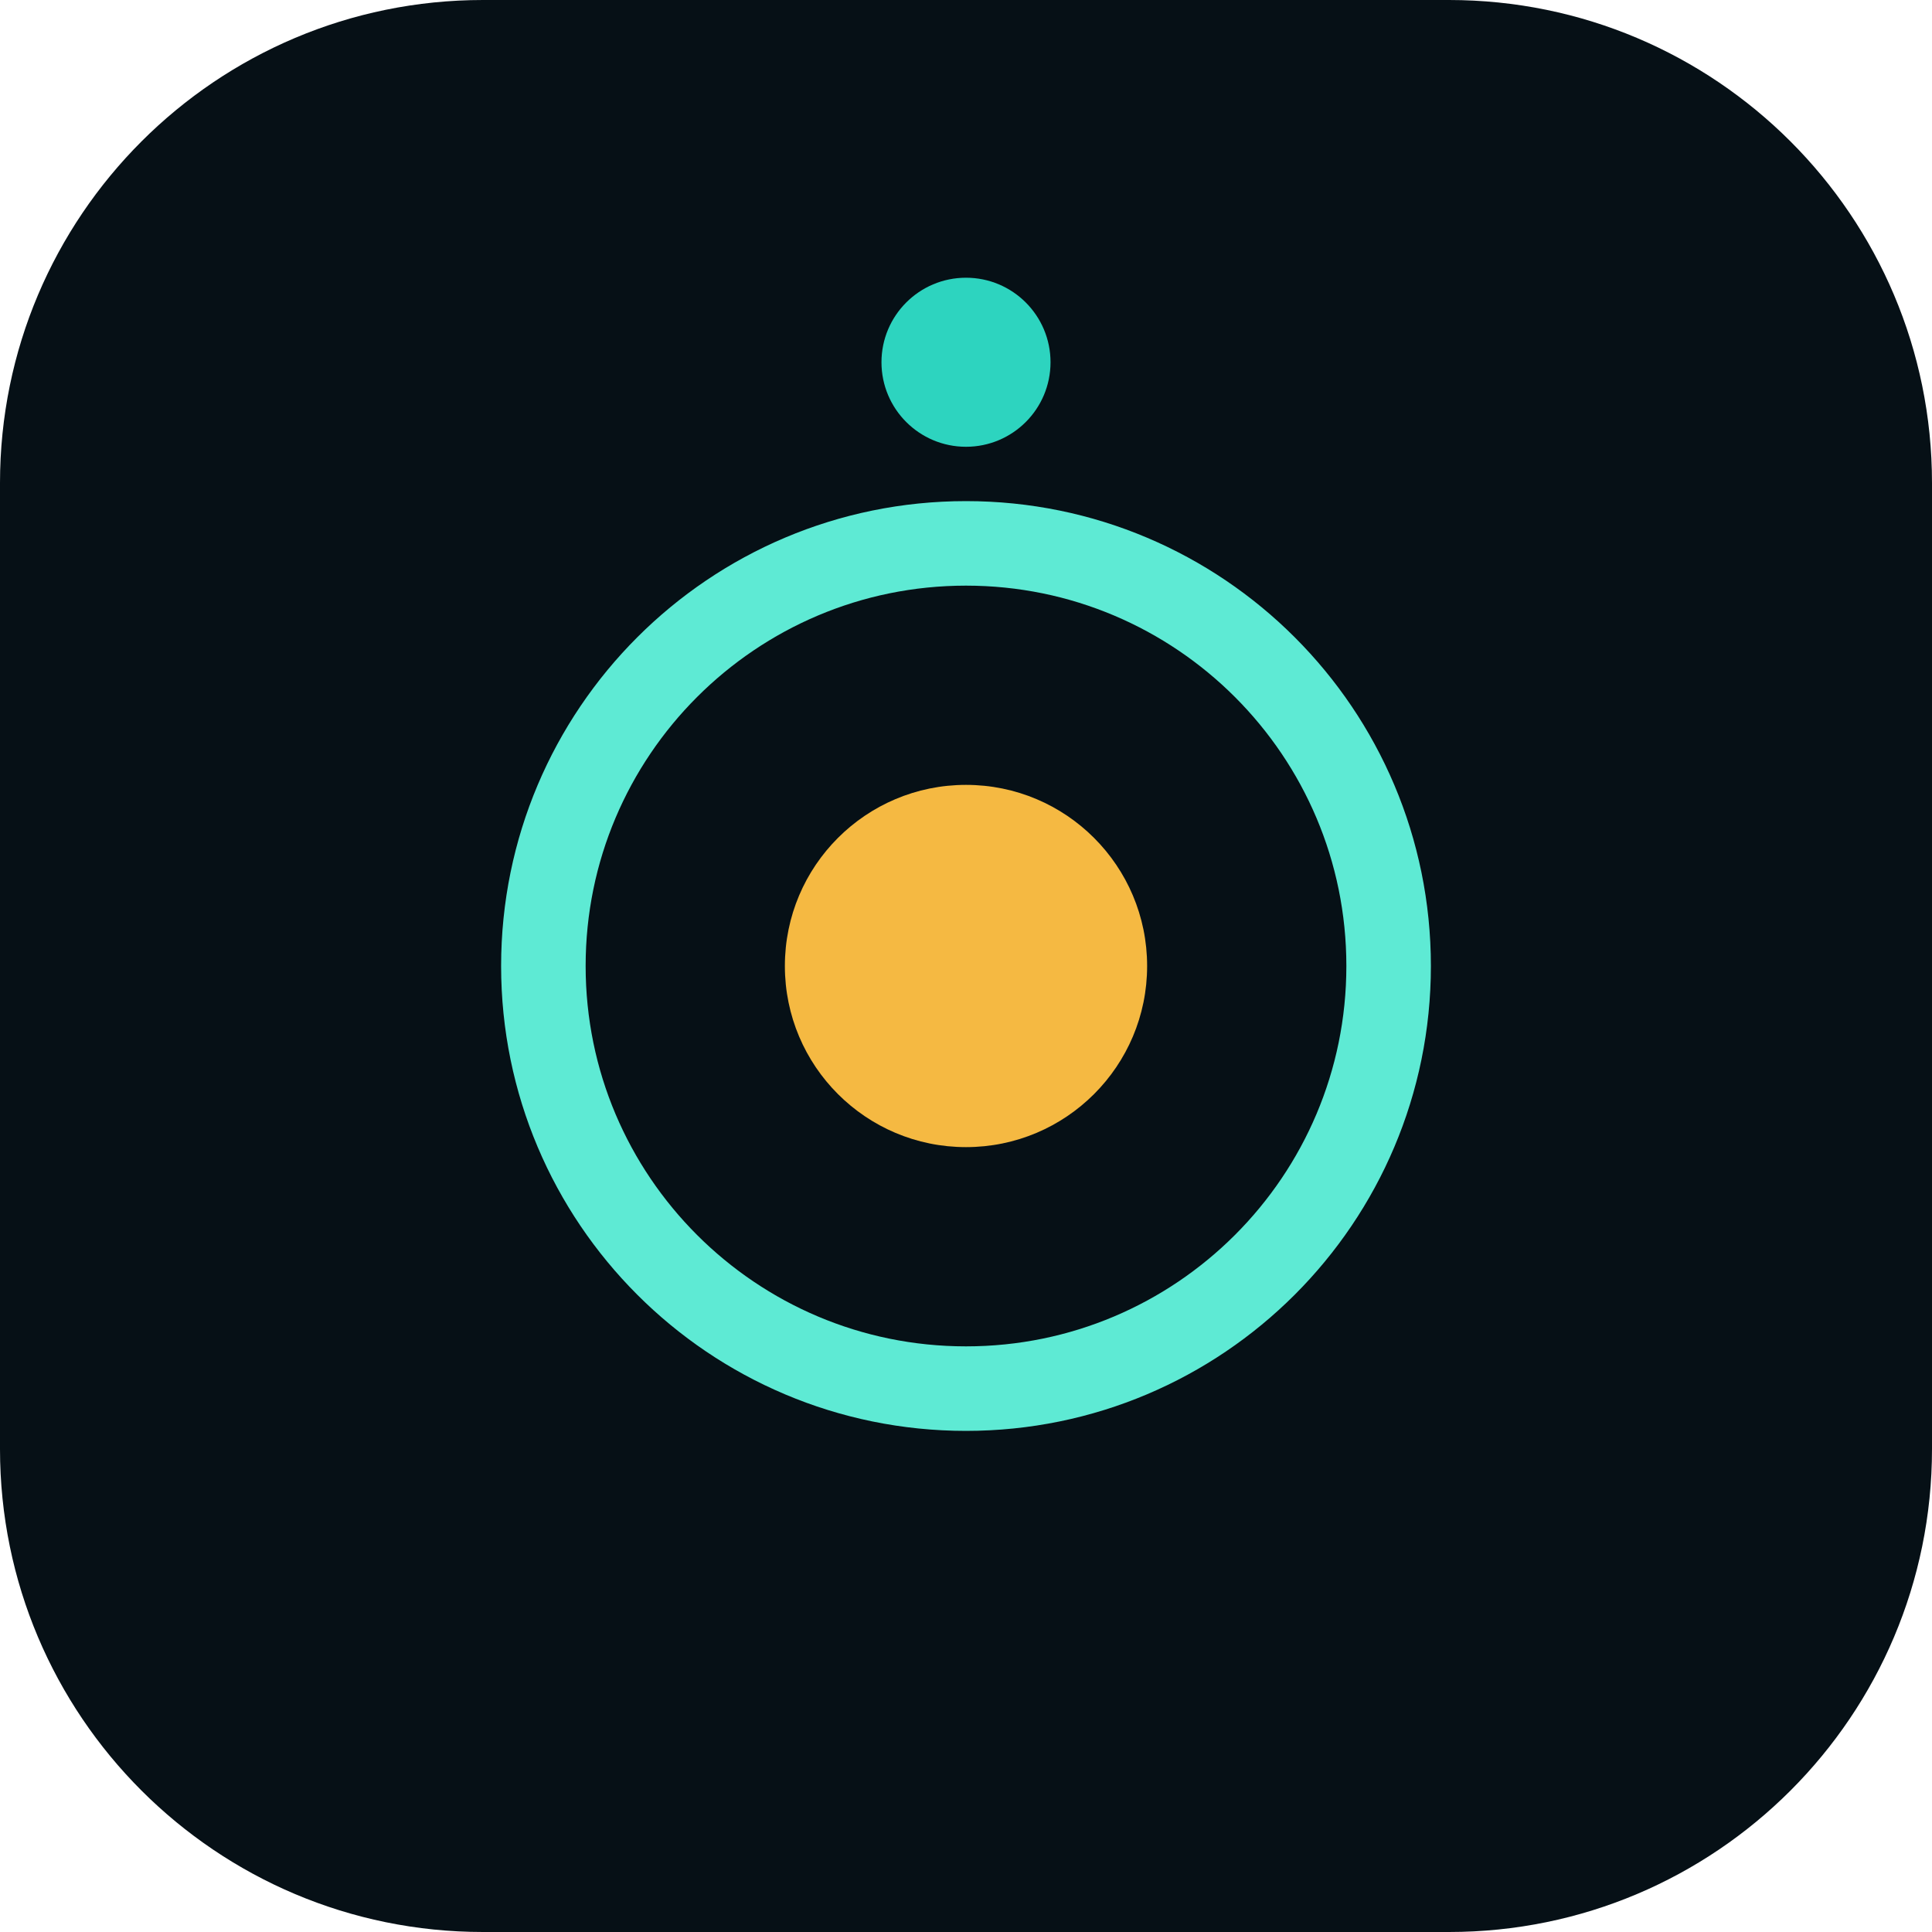
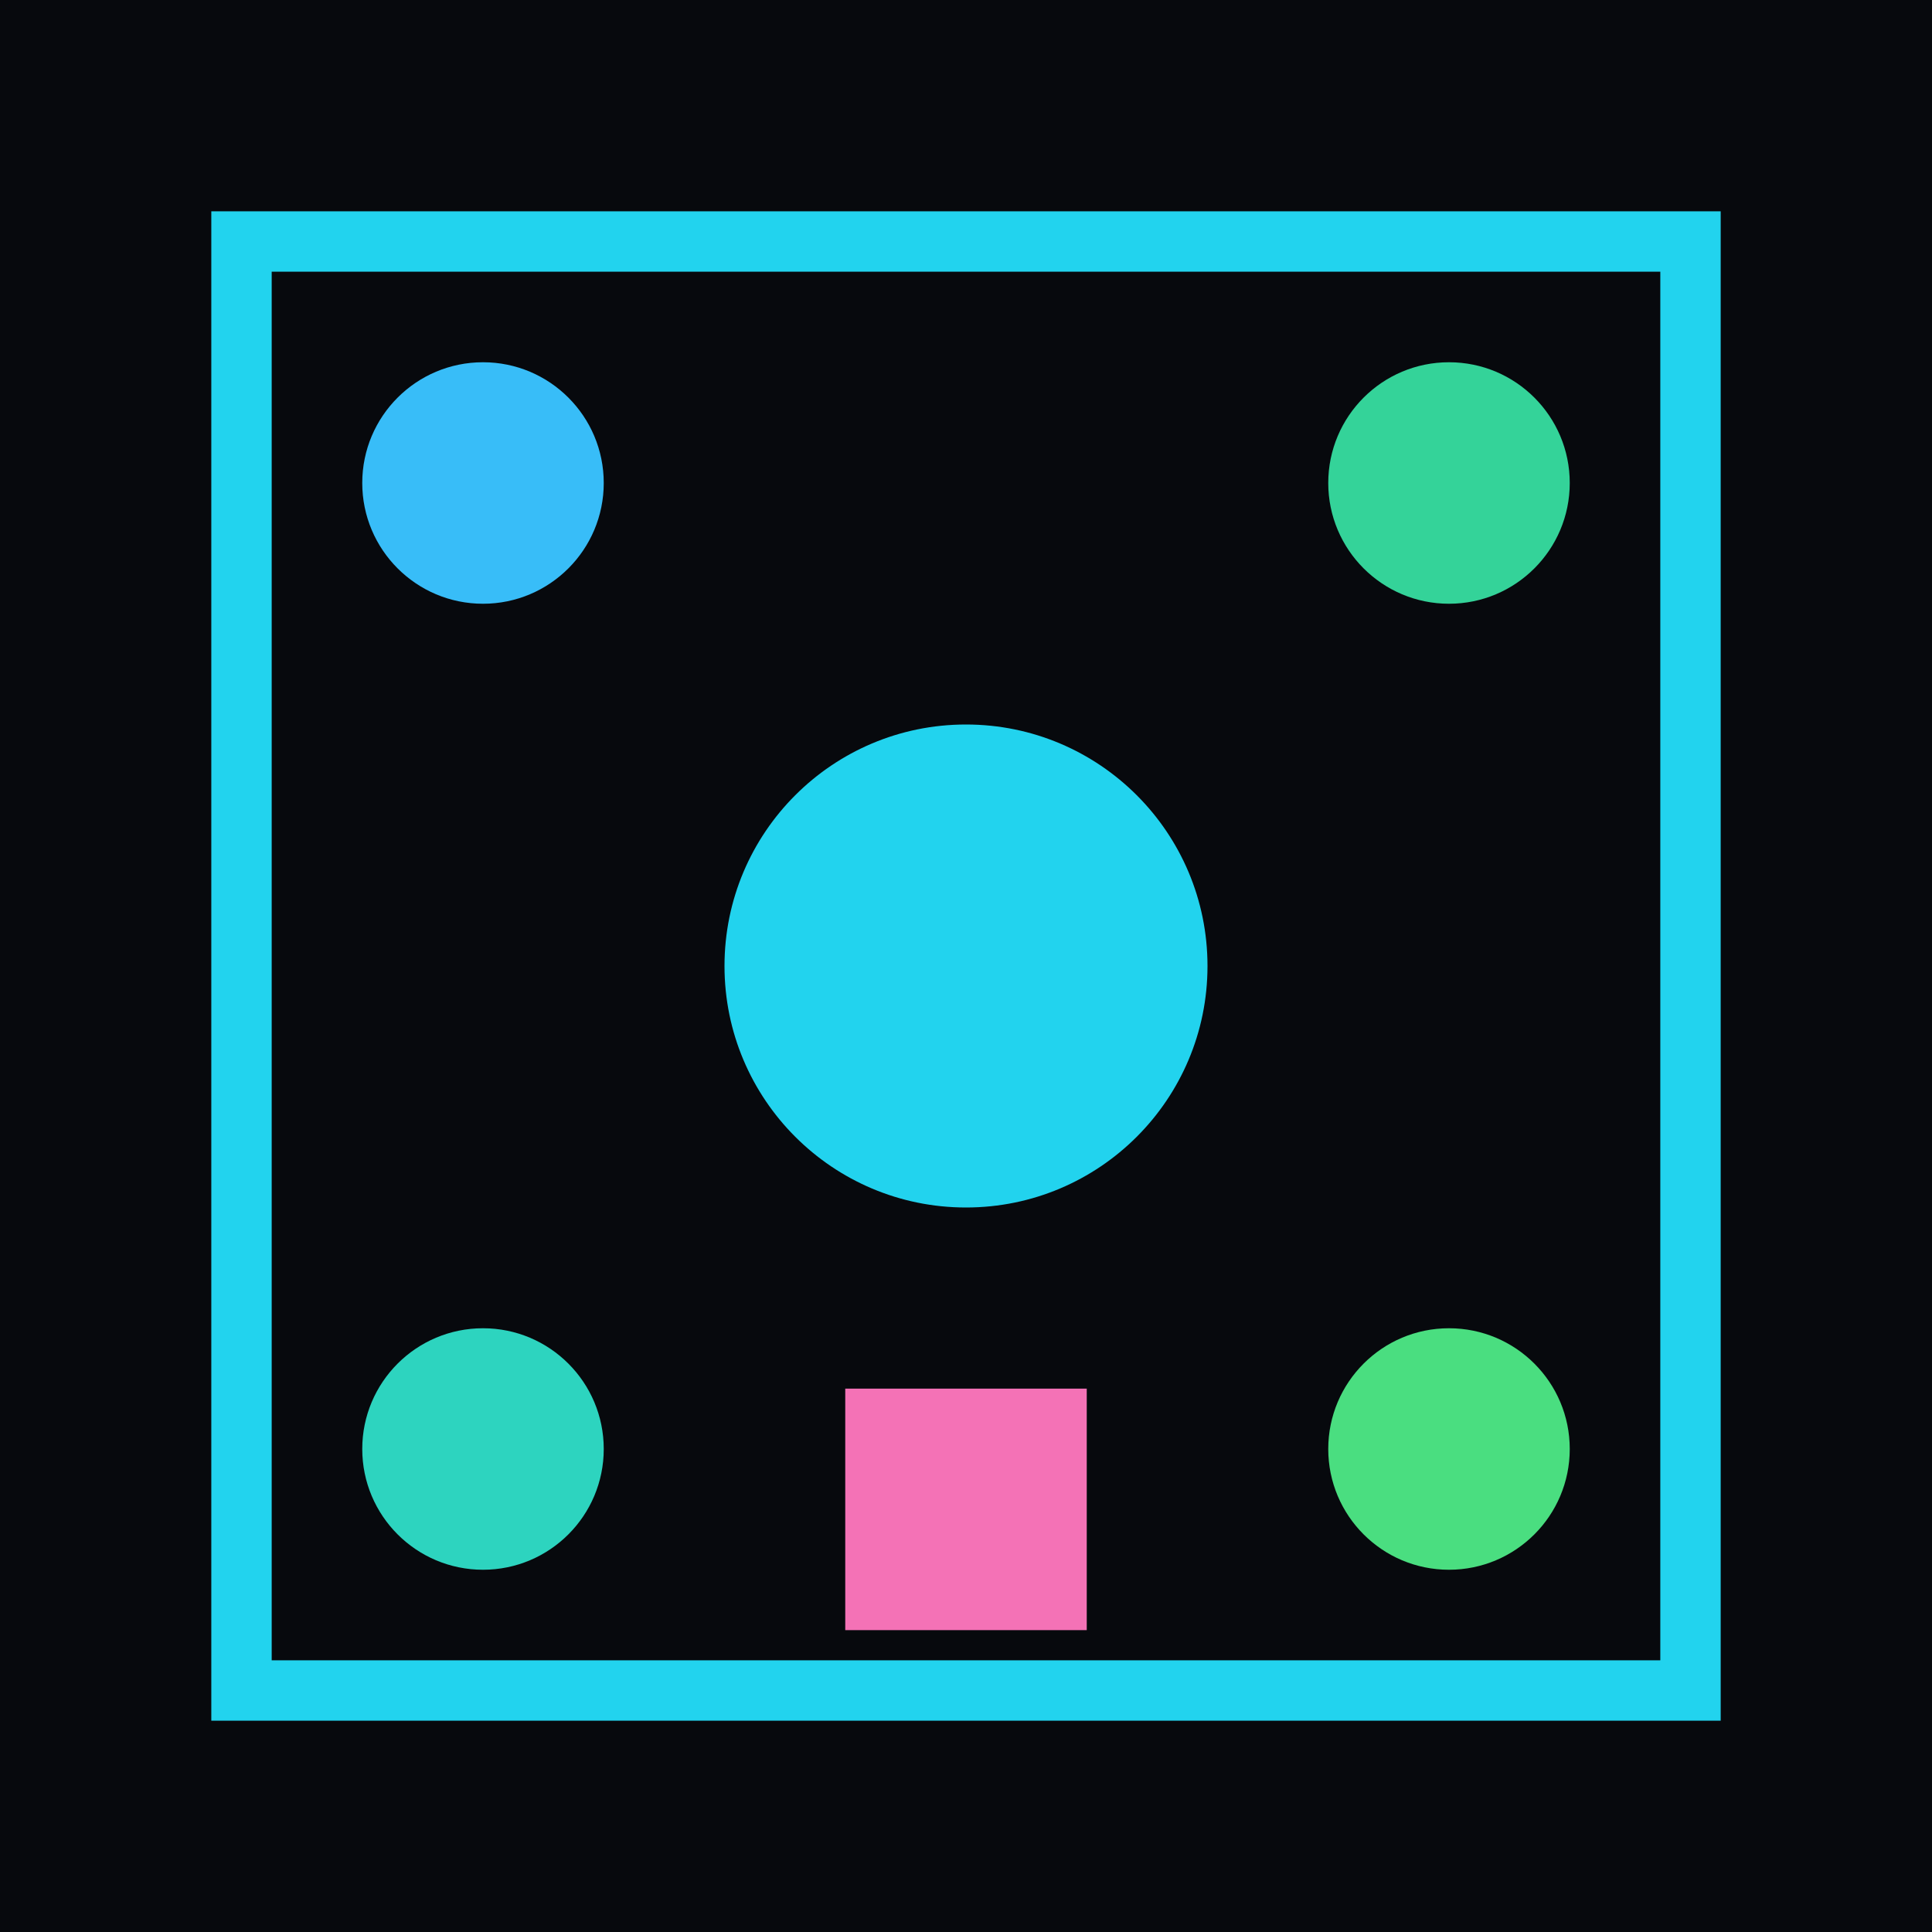
<svg xmlns="http://www.w3.org/2000/svg" viewBox="0 0 32 32">
-   <rect width="32" height="32" rx="8" fill="#061016" />
-   <circle cx="16" cy="16" r="7" fill="none" stroke="#5eead4" stroke-width="1.4" />
-   <circle cx="16" cy="16" r="3" fill="#f5b942" />
-   <circle cx="16" cy="6" r="1.4" fill="#2dd4bf" />
+   <rect width="32" height="32" fill="#07090d" />
+   <rect x="4" y="4" width="24" height="24" fill="none" stroke="#22d3ee" stroke-width="1" />
+   <circle cx="16" cy="16" r="4" fill="#22d3ee" />
+   <circle cx="8" cy="8" r="2" fill="#38bdf8" />
+   <circle cx="24" cy="8" r="2" fill="#34d399" />
+   <circle cx="8" cy="24" r="2" fill="#2dd4bf" />
+   <circle cx="24" cy="24" r="2" fill="#4ade80" />
+   <rect x="14" y="23" width="4" height="4" fill="#f472b6" />
</svg>
